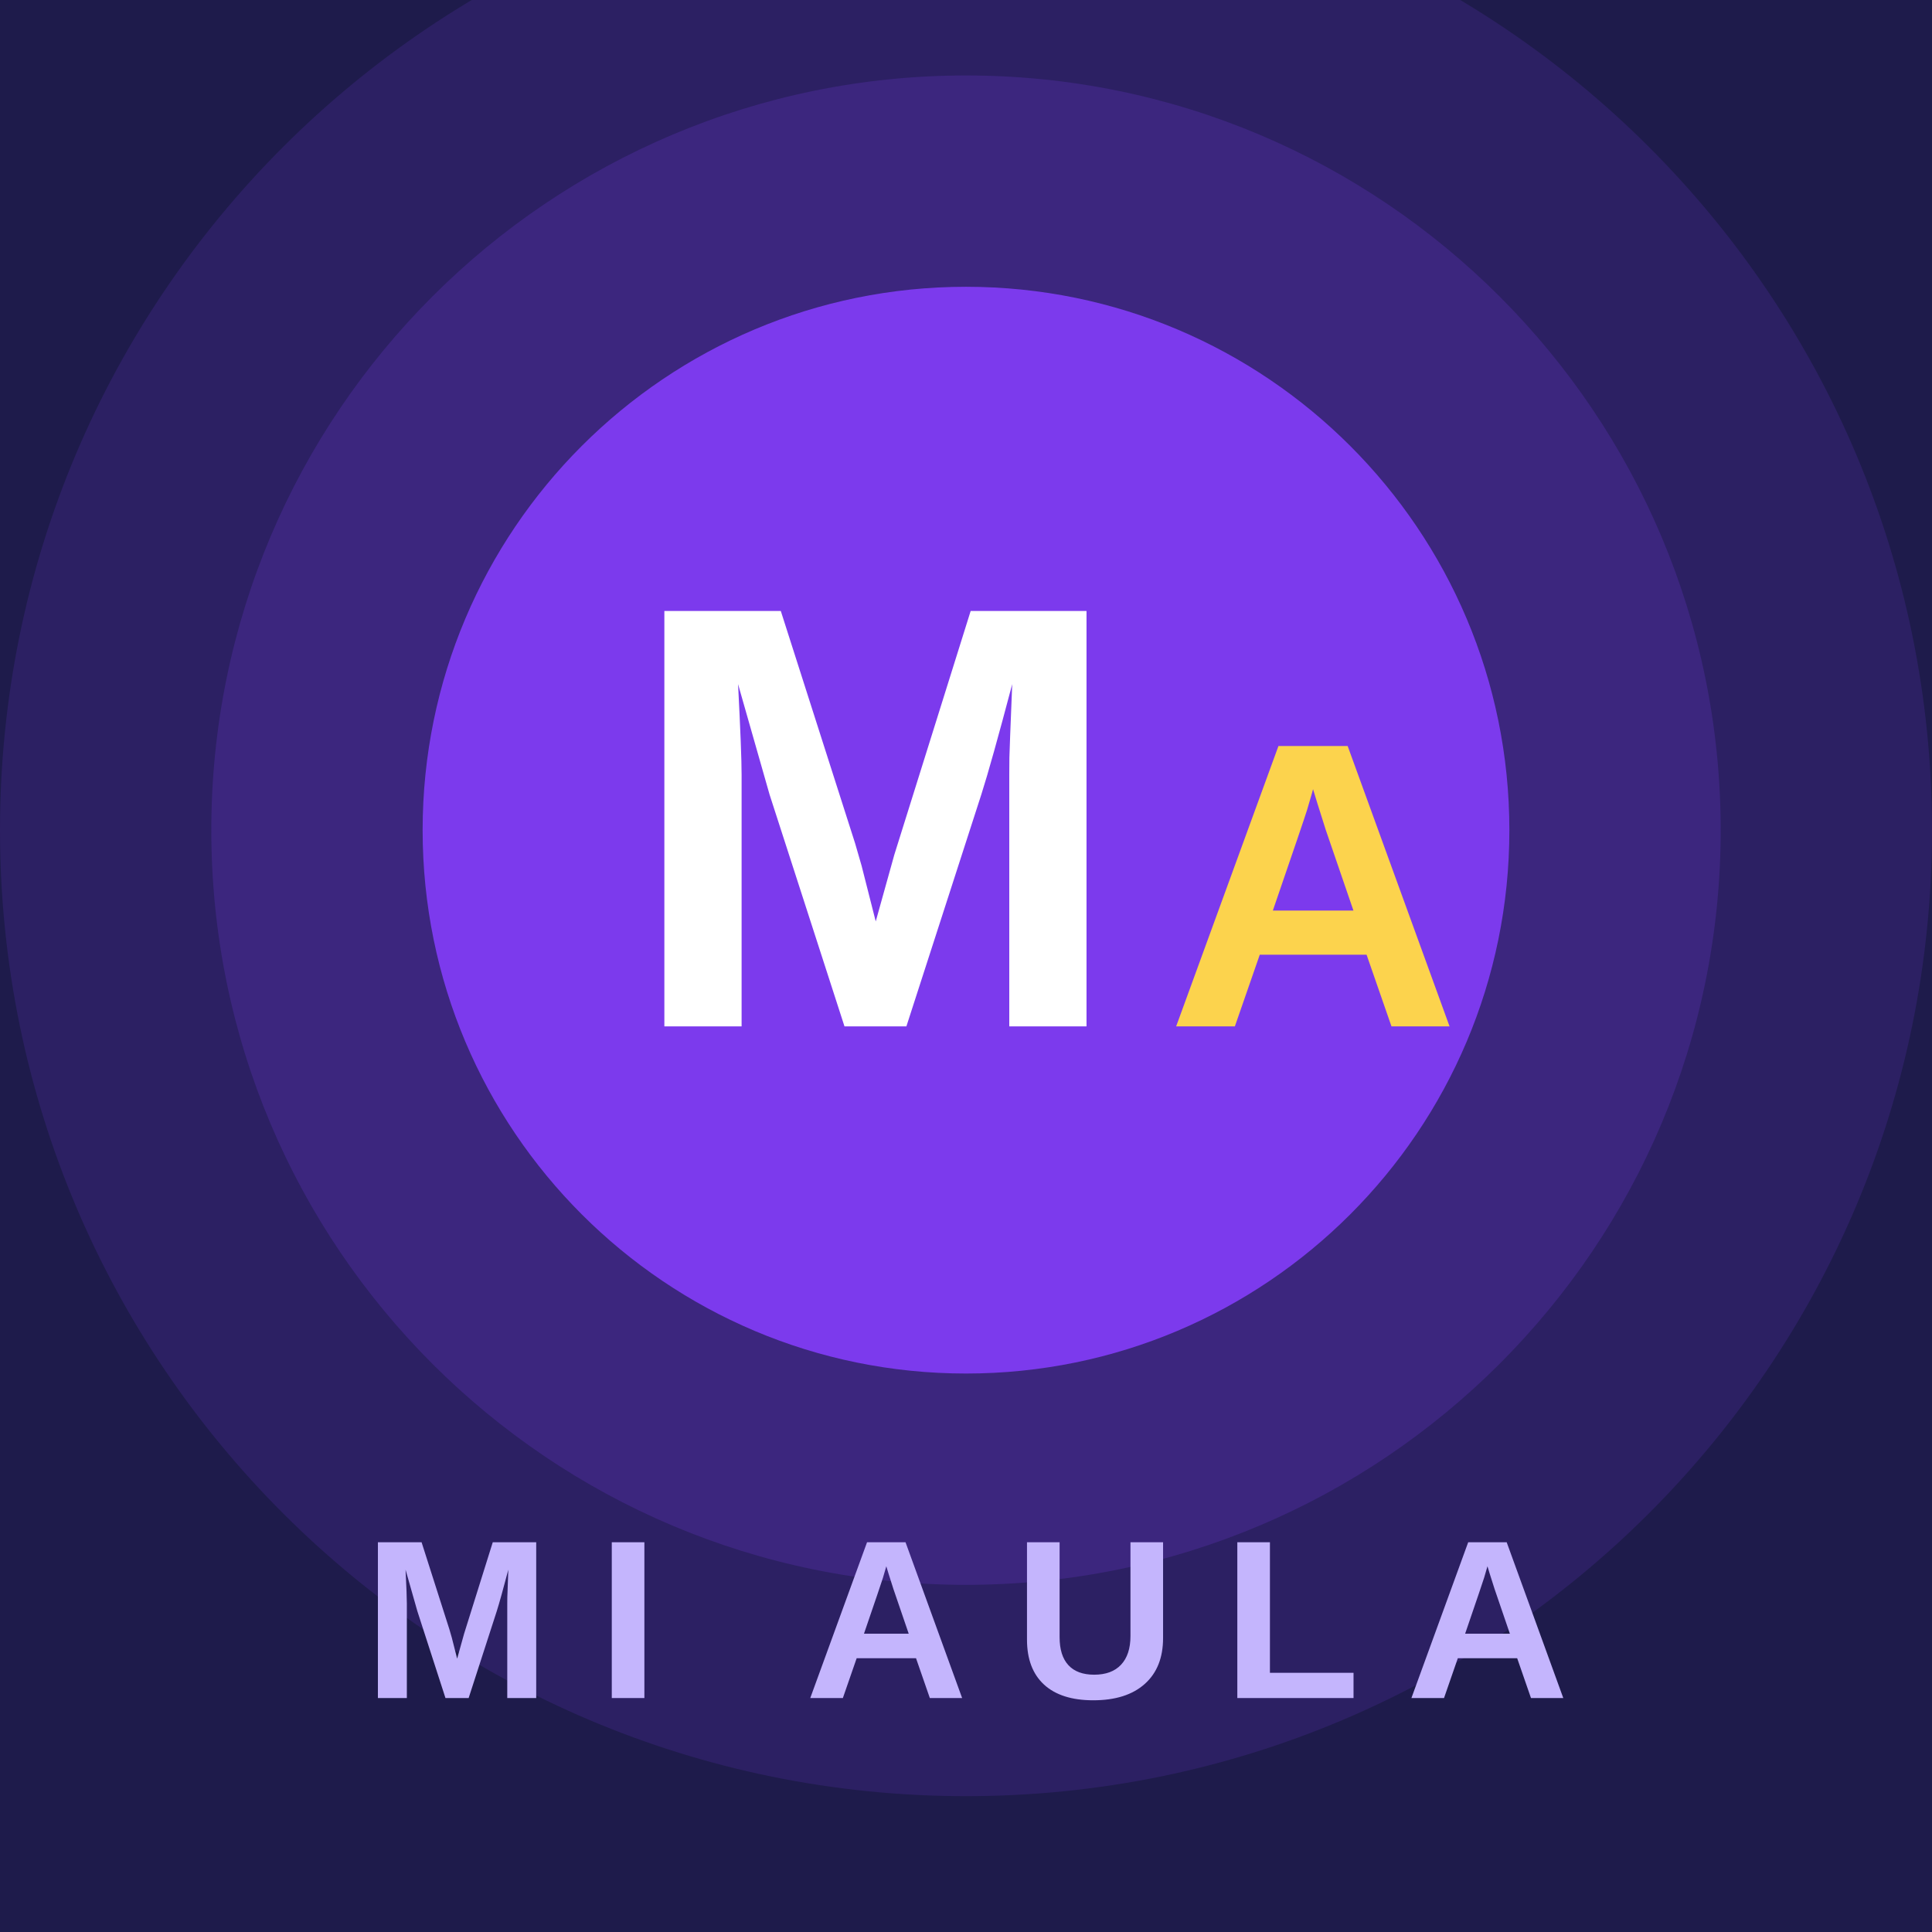
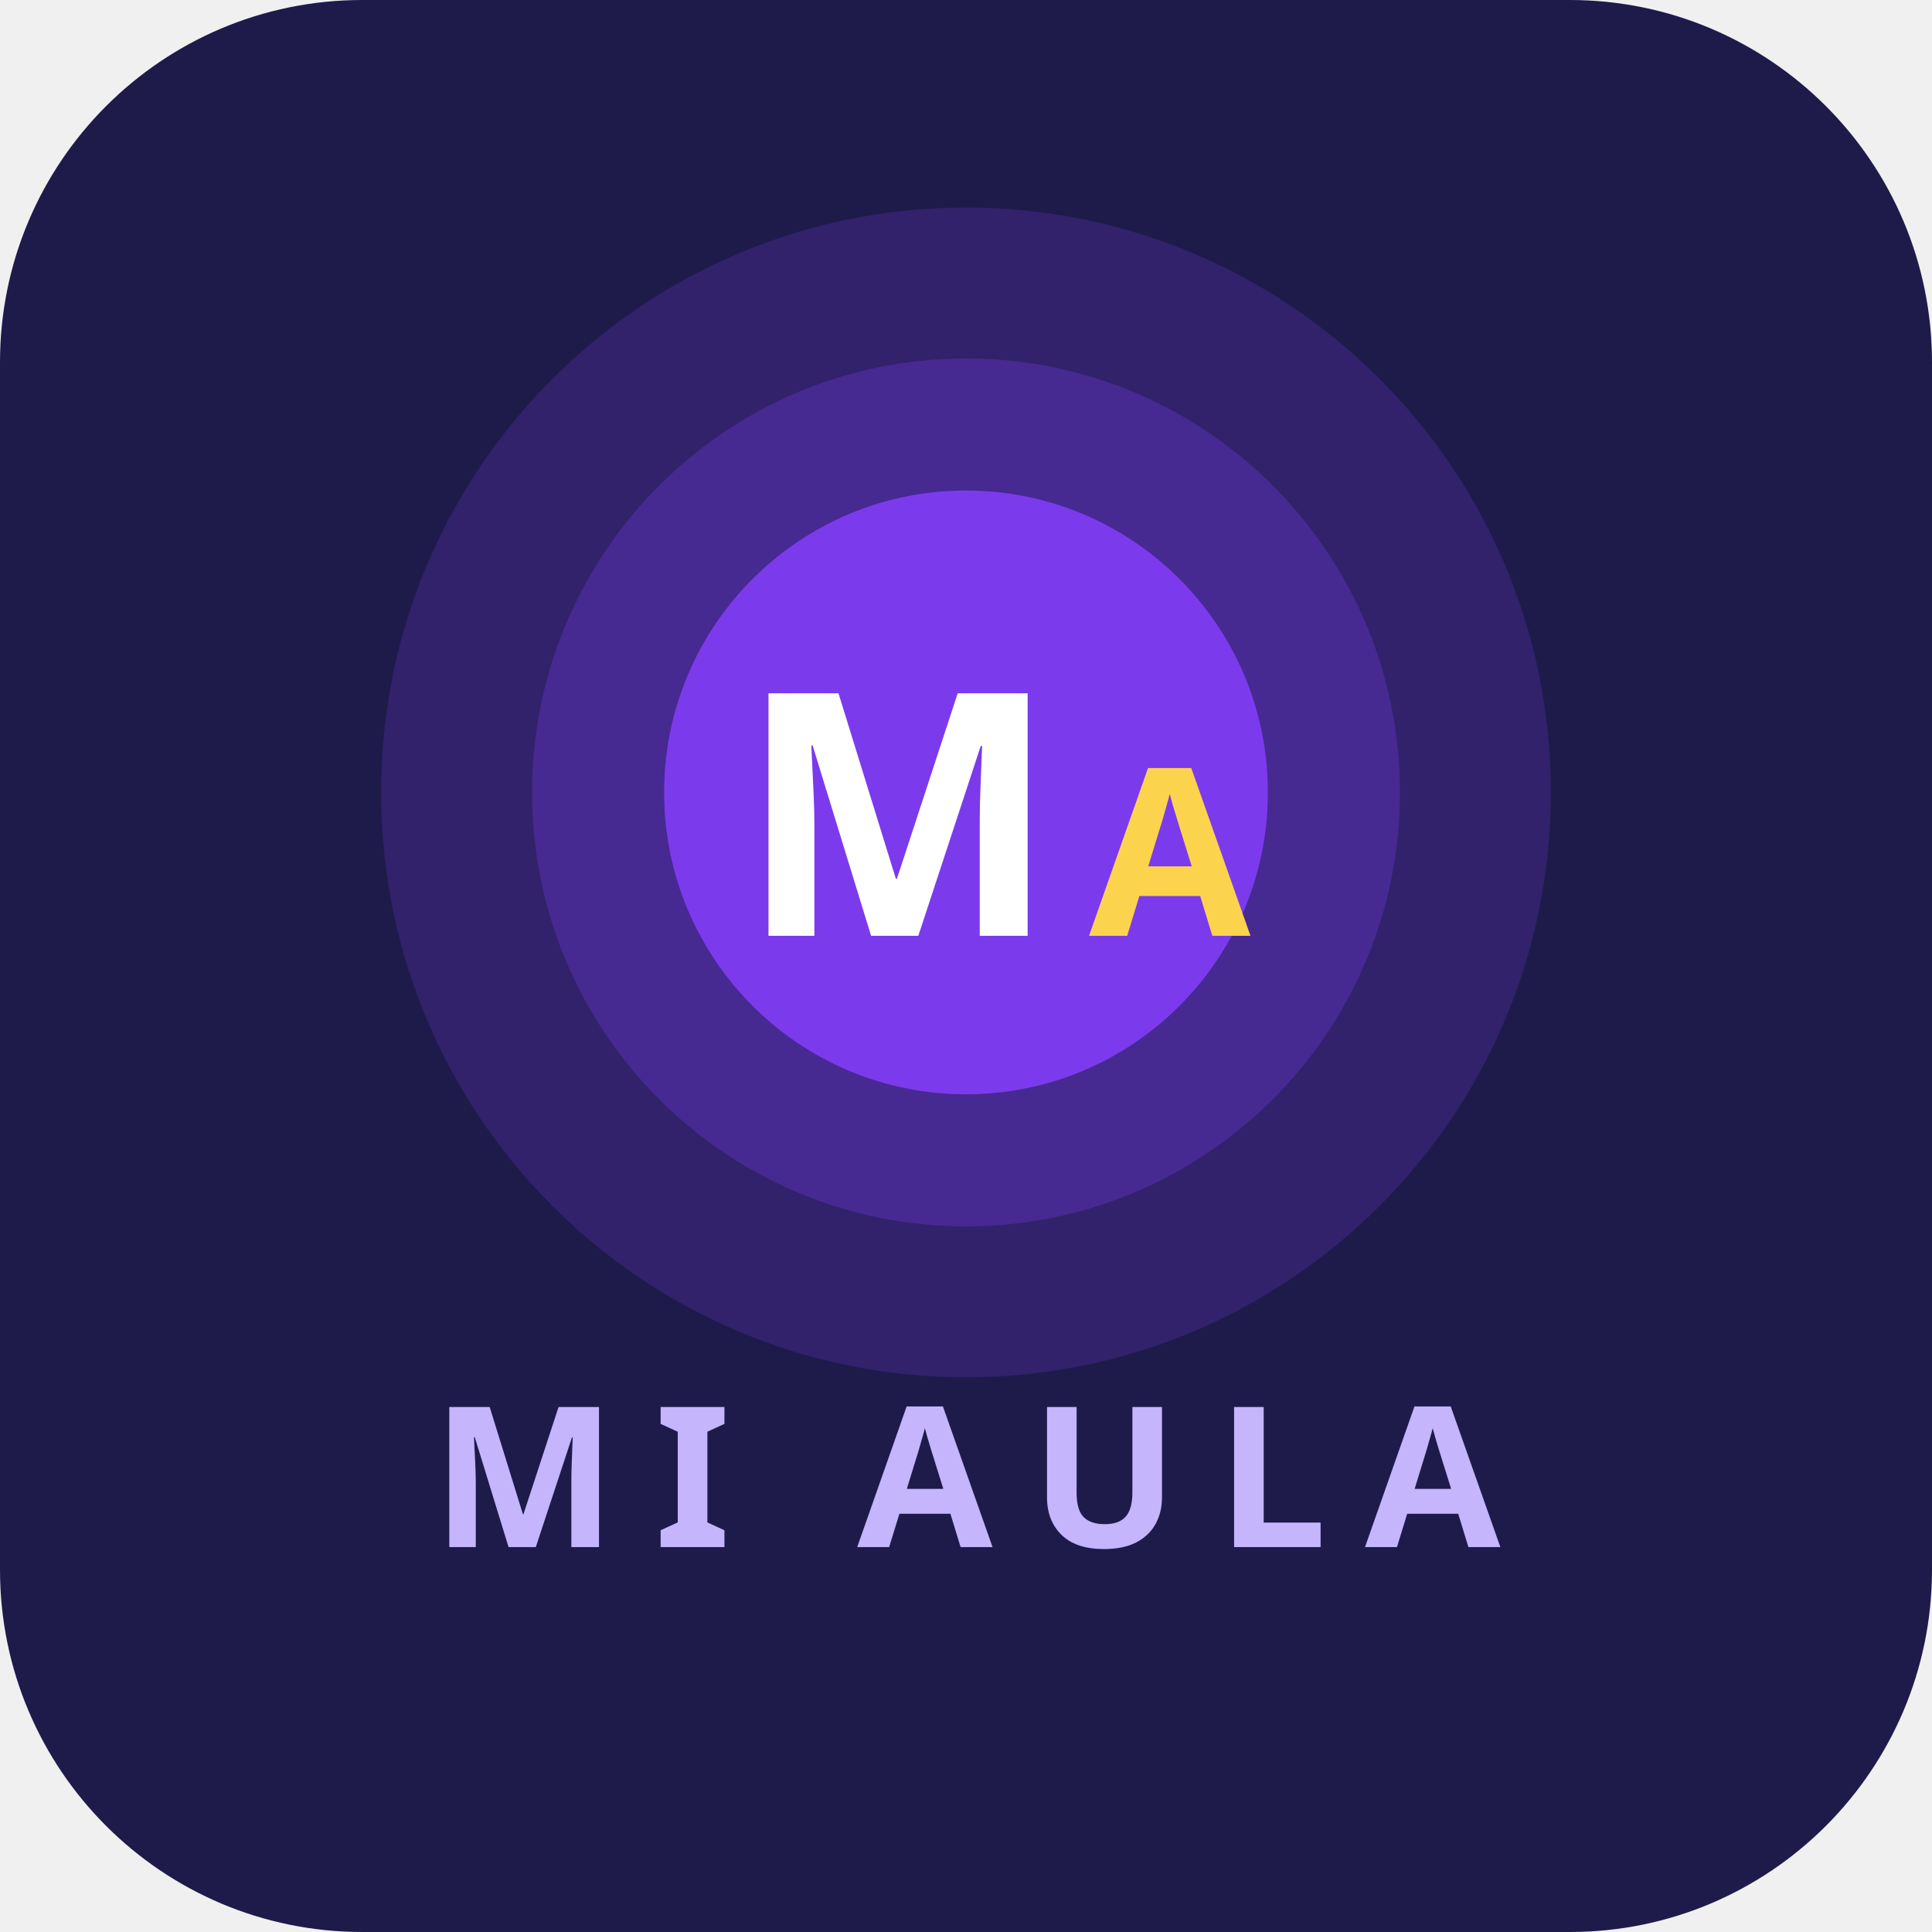
<svg xmlns="http://www.w3.org/2000/svg" viewBox="0 0 512 512">
-   <rect width="512" height="512" fill="#1E1B4B" />
-   <circle cx="256" cy="220" r="256" fill="#7C3AED" opacity="0.15" />
-   <circle cx="256" cy="220" r="200" fill="#7C3AED" opacity="0.2" />
-   <circle cx="256" cy="220" r="144" fill="#7C3AED" />
-   <text x="232" y="272" font-size="160" font-weight="900" text-anchor="middle" fill="white" font-family="Arial, sans-serif">M</text>
-   <text x="348" y="272" font-size="108" font-weight="900" text-anchor="middle" fill="#FCD34D" font-family="Arial, sans-serif">A</text>
-   <text x="256" y="450" font-size="60" font-weight="900" text-anchor="middle" fill="#C4B5FD" font-family="Arial, sans-serif" letter-spacing="12">MI AULA</text>
+   <rect width="512" height="512" rx="96" fill="#1E1B4B" />
+   <circle cx="256" cy="210" r="155" fill="#7C3AED" opacity="0.2" />
+   <circle cx="256" cy="210" r="115" fill="#7C3AED" opacity="0.3" />
+   <circle cx="256" cy="210" r="80" fill="#7C3AED" />
+   <text x="238" y="248" text-anchor="middle" font-family="'Segoe UI', system-ui, sans-serif" font-size="90" font-weight="900" fill="white">M</text>
+   <text x="310" y="248" text-anchor="middle" font-family="'Segoe UI', system-ui, sans-serif" font-size="62" font-weight="900" fill="#FCD34D">A</text>
+   <text x="256" y="410" text-anchor="middle" font-family="'Segoe UI', system-ui, sans-serif" font-size="52" font-weight="900" fill="#C4B5FD" letter-spacing="10">MI AULA</text>
</svg>
